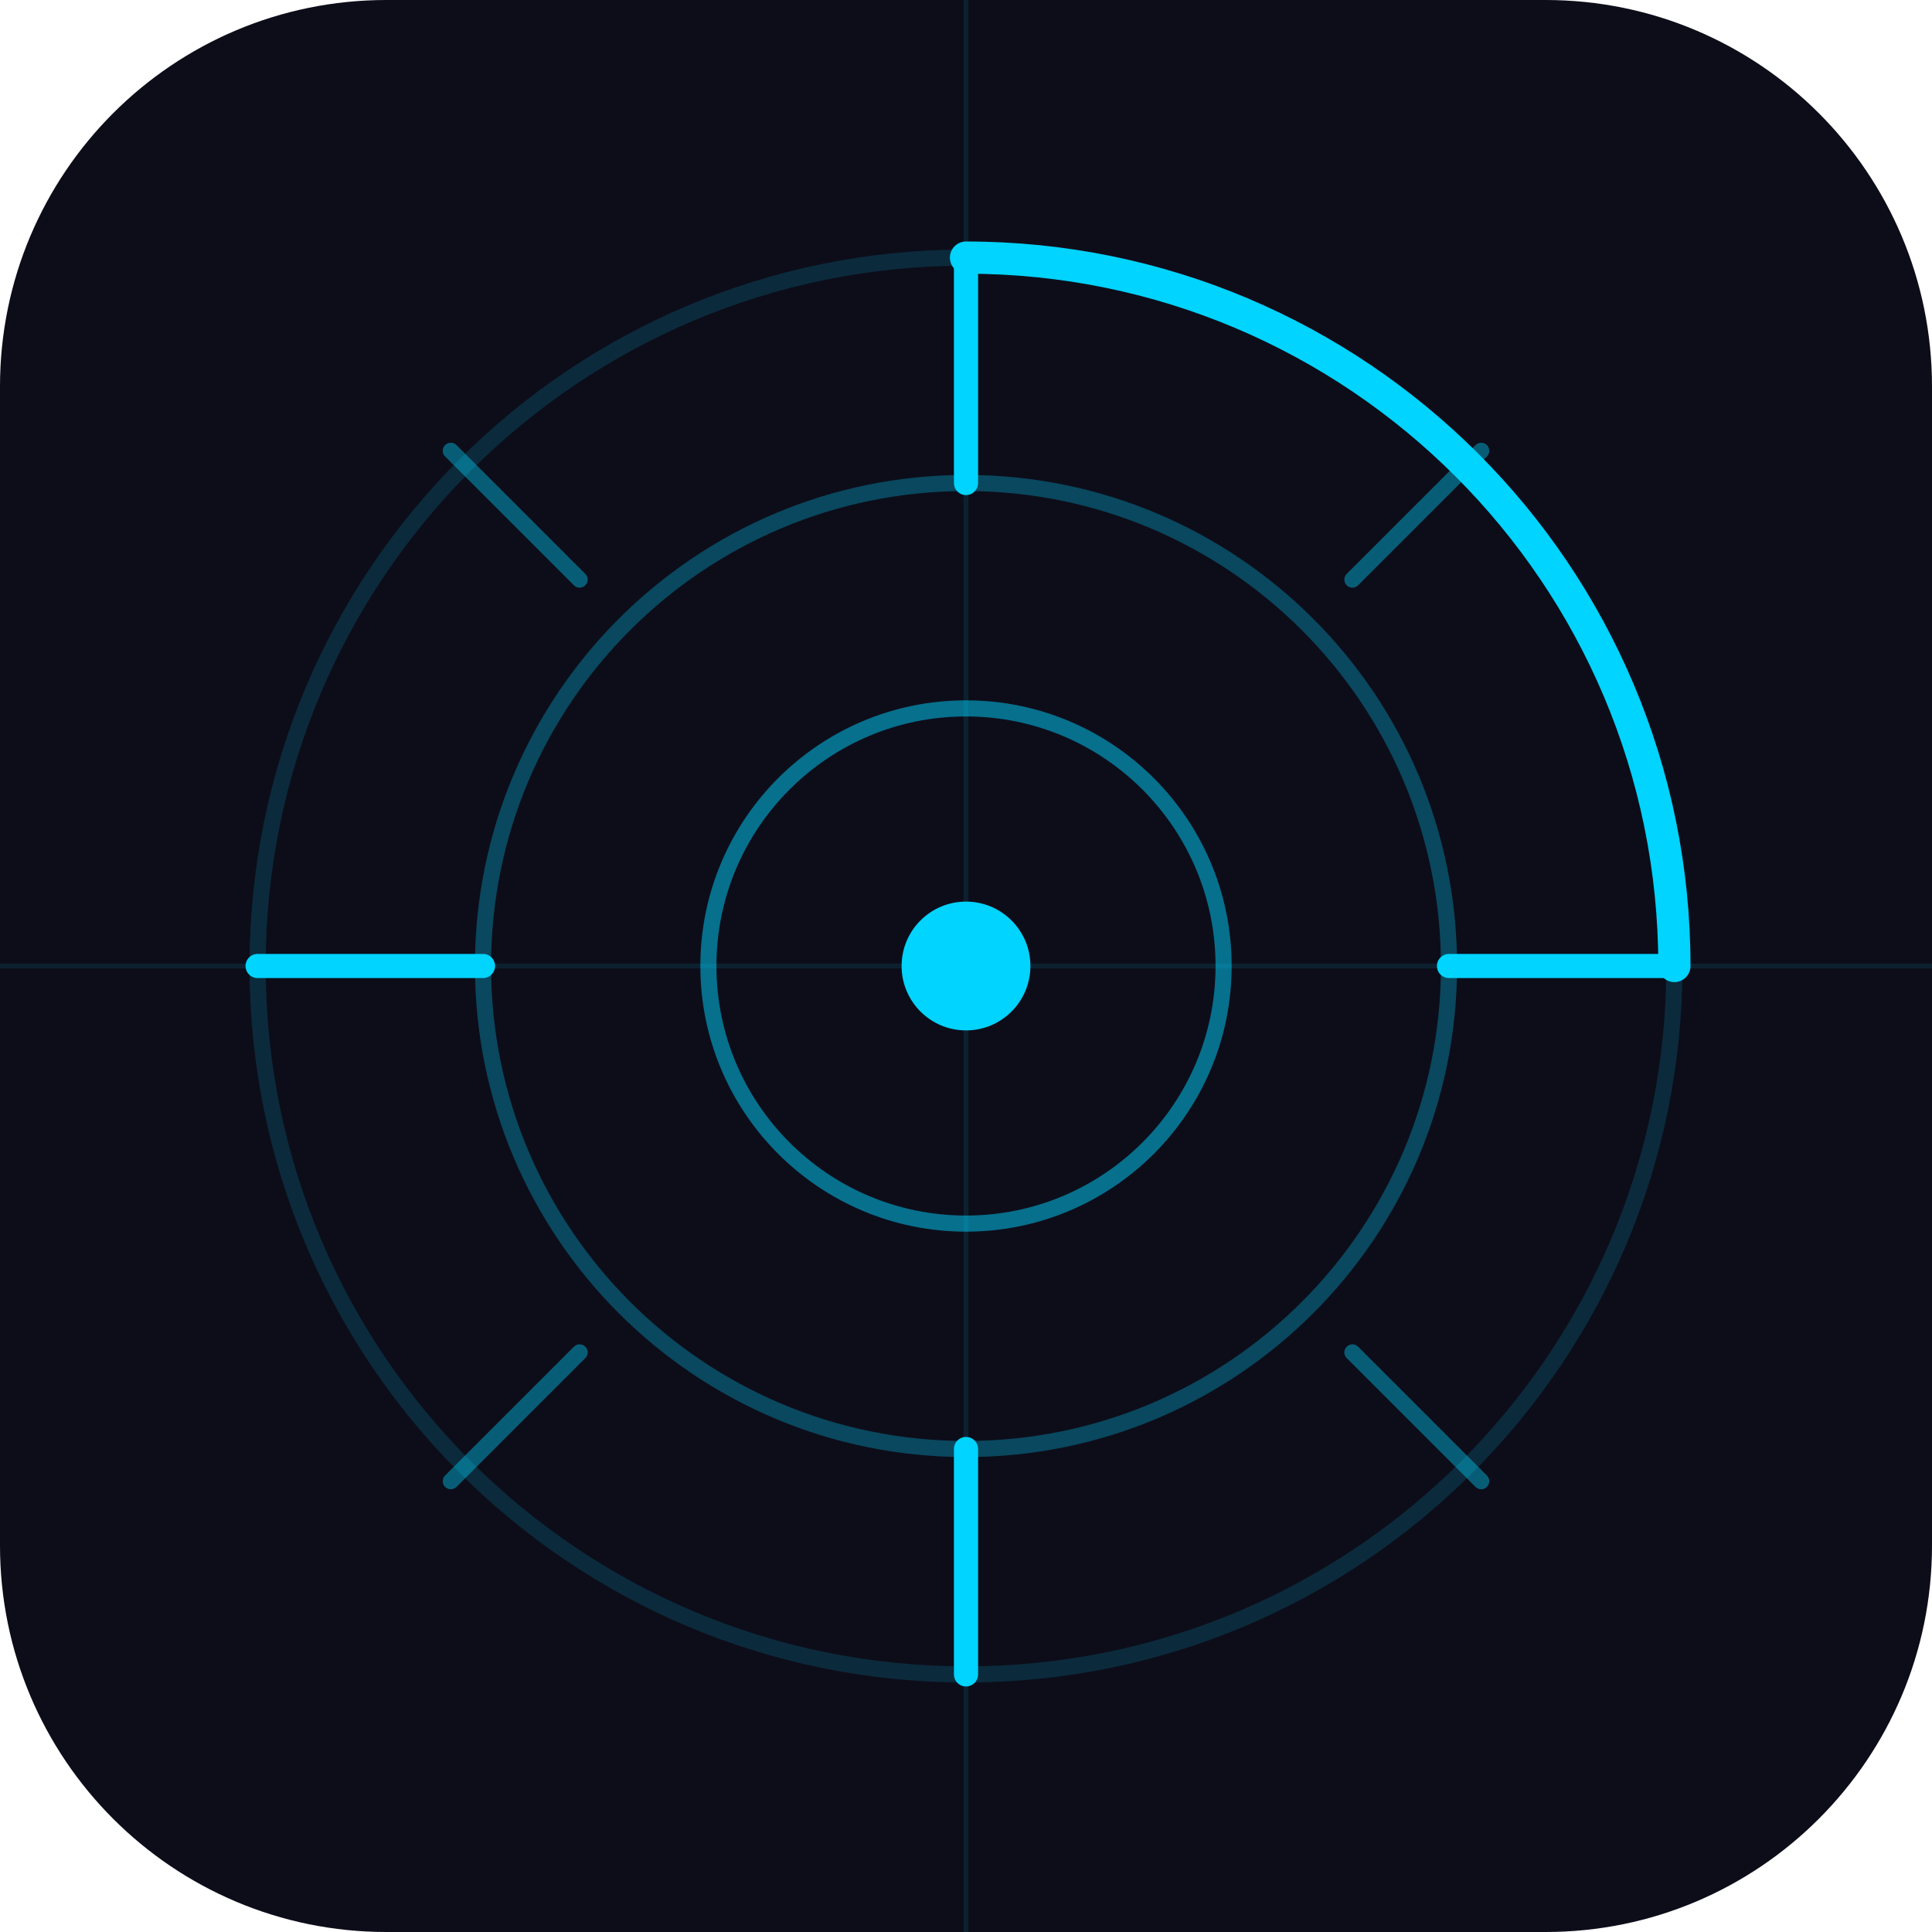
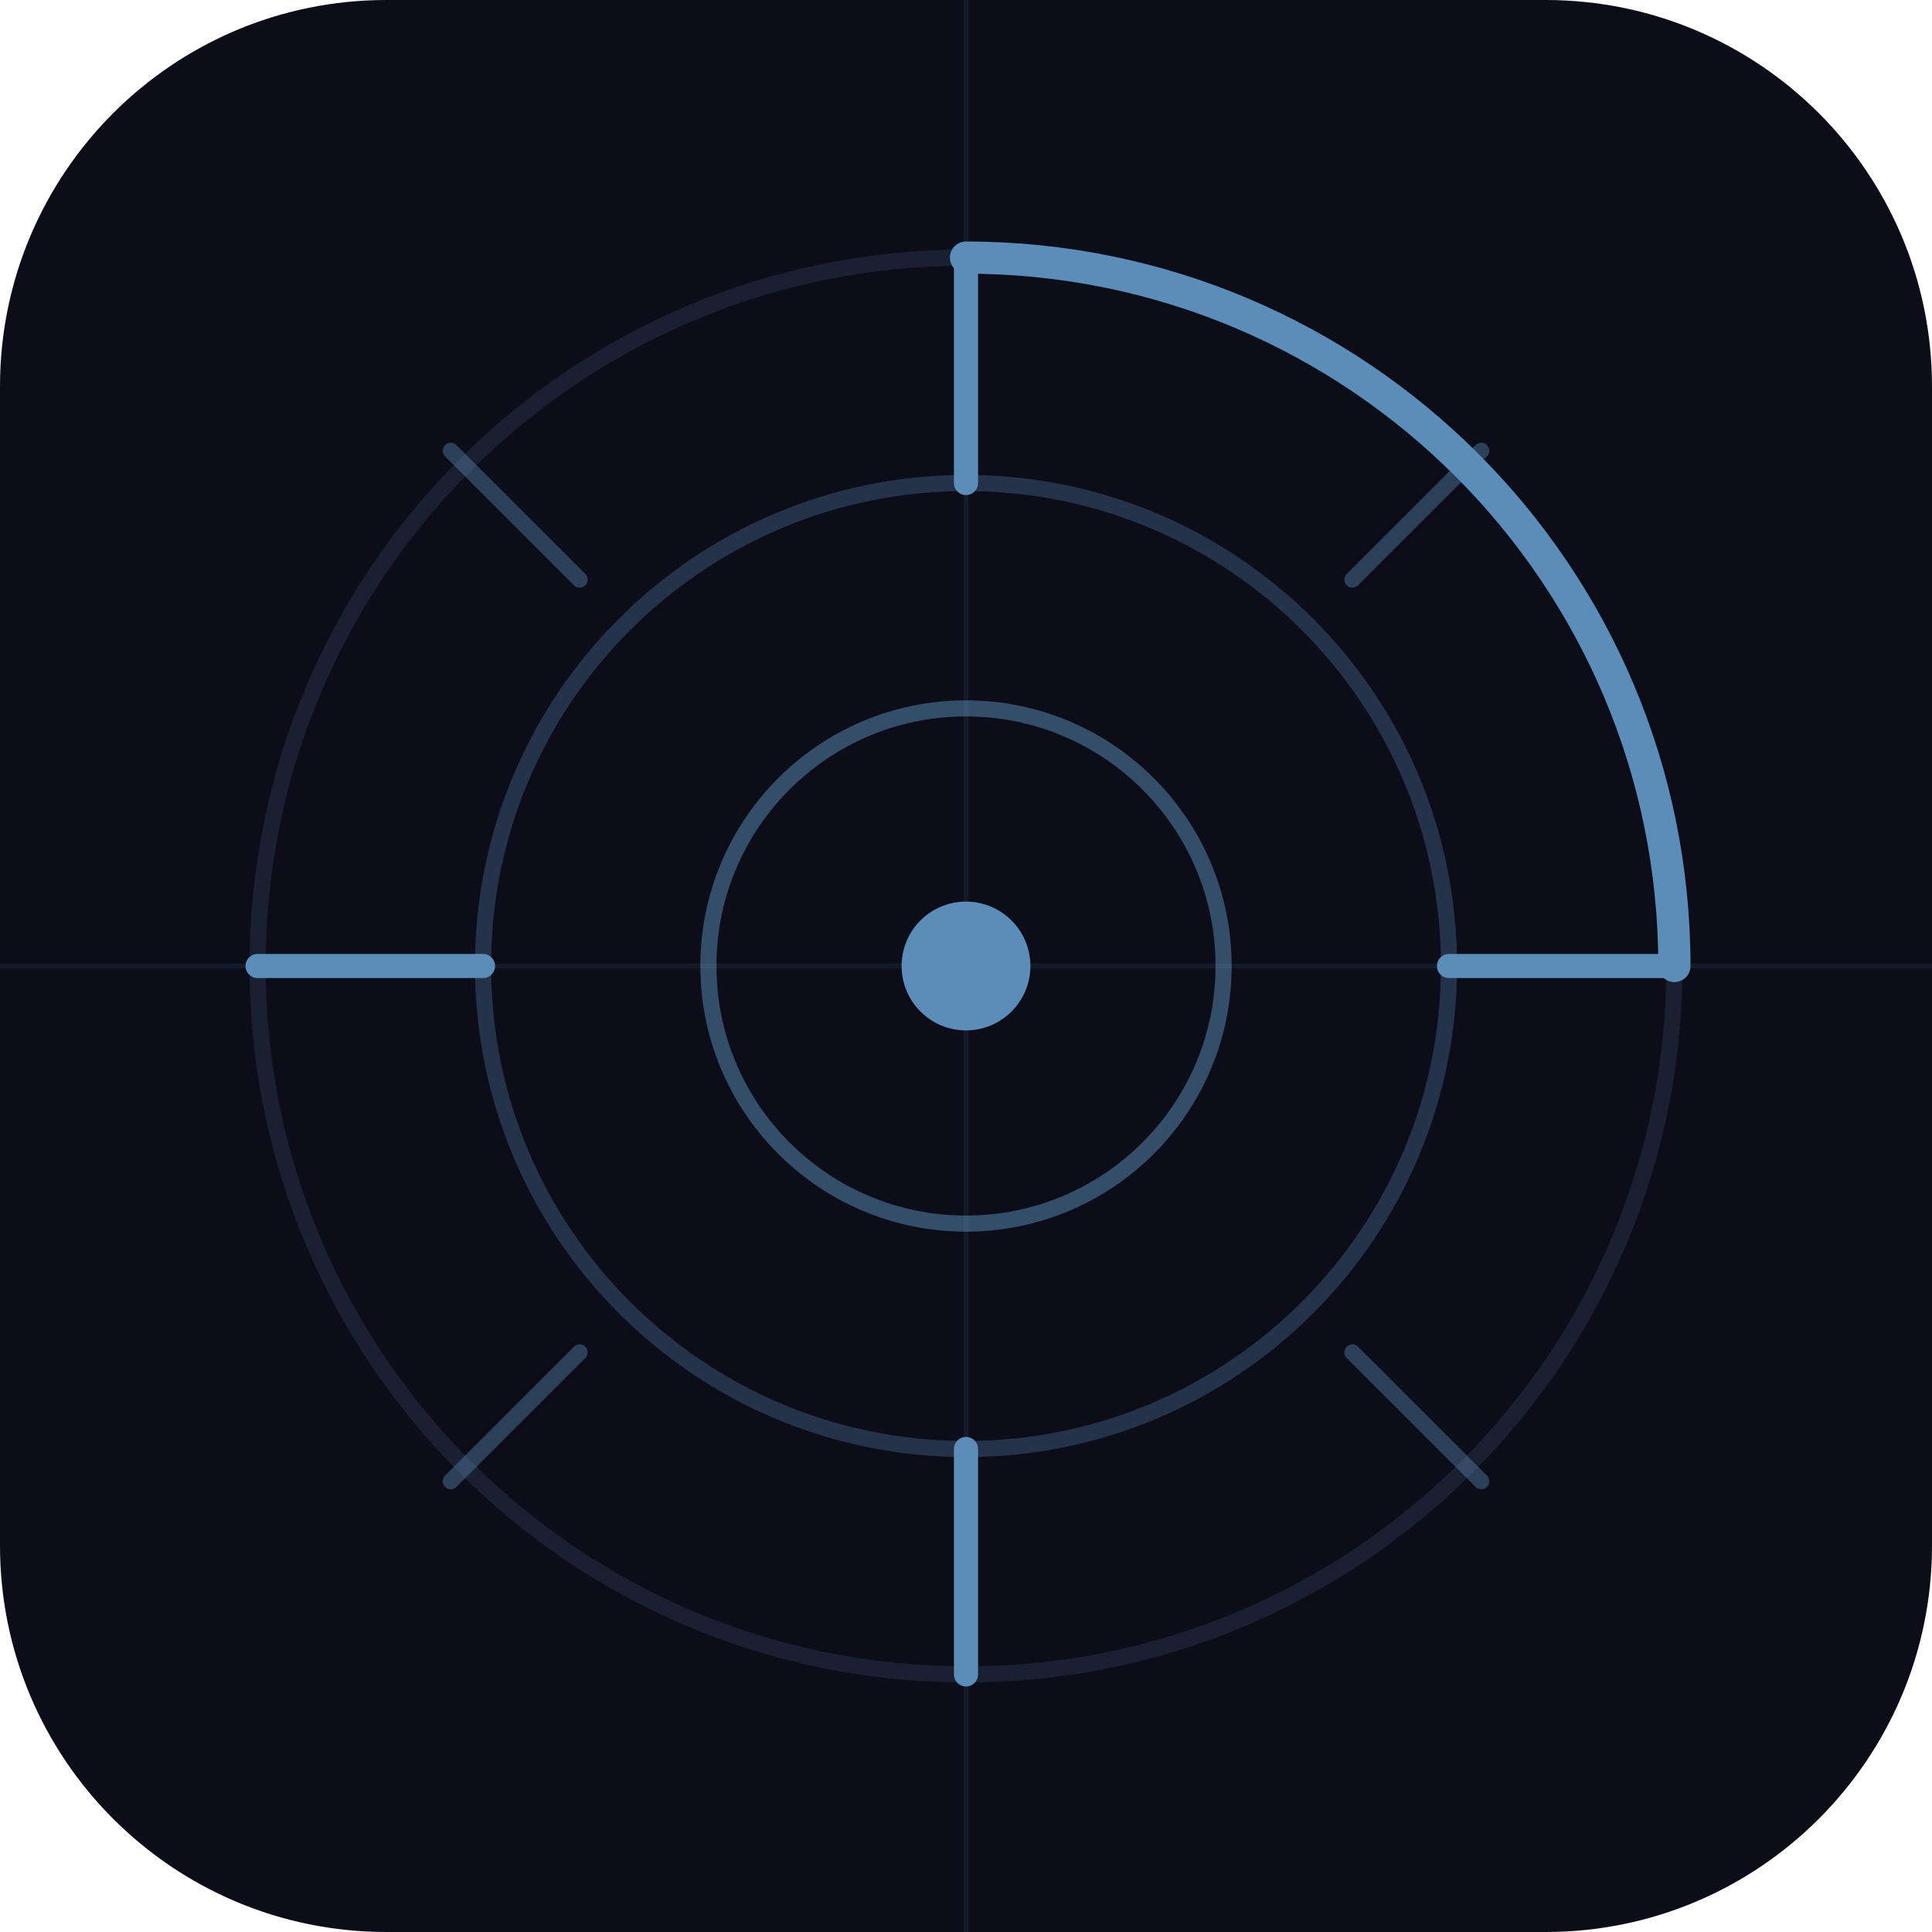
<svg xmlns="http://www.w3.org/2000/svg" width="120" height="120" viewBox="0 0 120 120" fill="none">
  <rect width="120" height="120" rx="24" fill="#0d0d1a" />
-   <line x1="60" y1="0" x2="60" y2="120" stroke="#00d4ff" stroke-width="0.3" opacity="0.1" />
-   <line x1="0" y1="60" x2="120" y2="60" stroke="#00d4ff" stroke-width="0.3" opacity="0.1" />
-   <circle cx="60" cy="60" r="44" stroke="#00d4ff" stroke-width="1" fill="none" opacity="0.15" />
-   <circle cx="60" cy="60" r="30" stroke="#00d4ff" stroke-width="1" fill="none" opacity="0.3" />
-   <circle cx="60" cy="60" r="16" stroke="#00d4ff" stroke-width="1" fill="none" opacity="0.5" />
-   <circle cx="60" cy="60" r="4" fill="#00d4ff" />
-   <line x1="60" y1="16" x2="60" y2="30" stroke="#00d4ff" stroke-width="1.5" stroke-linecap="round" />
-   <line x1="60" y1="90" x2="60" y2="104" stroke="#00d4ff" stroke-width="1.5" stroke-linecap="round" />
-   <line x1="16" y1="60" x2="30" y2="60" stroke="#00d4ff" stroke-width="1.5" stroke-linecap="round" />
-   <line x1="90" y1="60" x2="104" y2="60" stroke="#00d4ff" stroke-width="1.5" stroke-linecap="round" />
-   <path d="M 60 16 A 44 44 0 0 1 104 60" stroke="#00d4ff" stroke-width="2" fill="none" stroke-linecap="round" />
-   <line x1="28" y1="28" x2="36" y2="36" stroke="#00d4ff" stroke-width="1" stroke-linecap="round" opacity="0.4" />
-   <line x1="84" y1="84" x2="92" y2="92" stroke="#00d4ff" stroke-width="1" stroke-linecap="round" opacity="0.4" />
-   <line x1="92" y1="28" x2="84" y2="36" stroke="#00d4ff" stroke-width="1" stroke-linecap="round" opacity="0.4" />
-   <line x1="36" y1="84" x2="28" y2="92" stroke="#00d4ff" stroke-width="1" stroke-linecap="round" opacity="0.4" />
+   <line x1="60" y1="0" x2="60" y2="120" stroke="#5B8DB8" stroke-width="0.3" opacity="0.1" />
+   <line x1="0" y1="60" x2="120" y2="60" stroke="#5B8DB8" stroke-width="0.3" opacity="0.1" />
+   <circle cx="60" cy="60" r="44" stroke="#5B8DB8" stroke-width="1" fill="none" opacity="0.15" />
+   <circle cx="60" cy="60" r="30" stroke="#5B8DB8" stroke-width="1" fill="none" opacity="0.3" />
+   <circle cx="60" cy="60" r="16" stroke="#5B8DB8" stroke-width="1" fill="none" opacity="0.5" />
+   <circle cx="60" cy="60" r="4" fill="#5B8DB8" />
+   <line x1="60" y1="16" x2="60" y2="30" stroke="#5B8DB8" stroke-width="1.5" stroke-linecap="round" />
+   <line x1="60" y1="90" x2="60" y2="104" stroke="#5B8DB8" stroke-width="1.5" stroke-linecap="round" />
+   <line x1="16" y1="60" x2="30" y2="60" stroke="#5B8DB8" stroke-width="1.5" stroke-linecap="round" />
+   <line x1="90" y1="60" x2="104" y2="60" stroke="#5B8DB8" stroke-width="1.5" stroke-linecap="round" />
+   <path d="M 60 16 A 44 44 0 0 1 104 60" stroke="#5B8DB8" stroke-width="2" fill="none" stroke-linecap="round" />
+   <line x1="28" y1="28" x2="36" y2="36" stroke="#5B8DB8" stroke-width="1" stroke-linecap="round" opacity="0.4" />
+   <line x1="84" y1="84" x2="92" y2="92" stroke="#5B8DB8" stroke-width="1" stroke-linecap="round" opacity="0.4" />
+   <line x1="92" y1="28" x2="84" y2="36" stroke="#5B8DB8" stroke-width="1" stroke-linecap="round" opacity="0.4" />
+   <line x1="36" y1="84" x2="28" y2="92" stroke="#5B8DB8" stroke-width="1" stroke-linecap="round" opacity="0.4" />
</svg>
